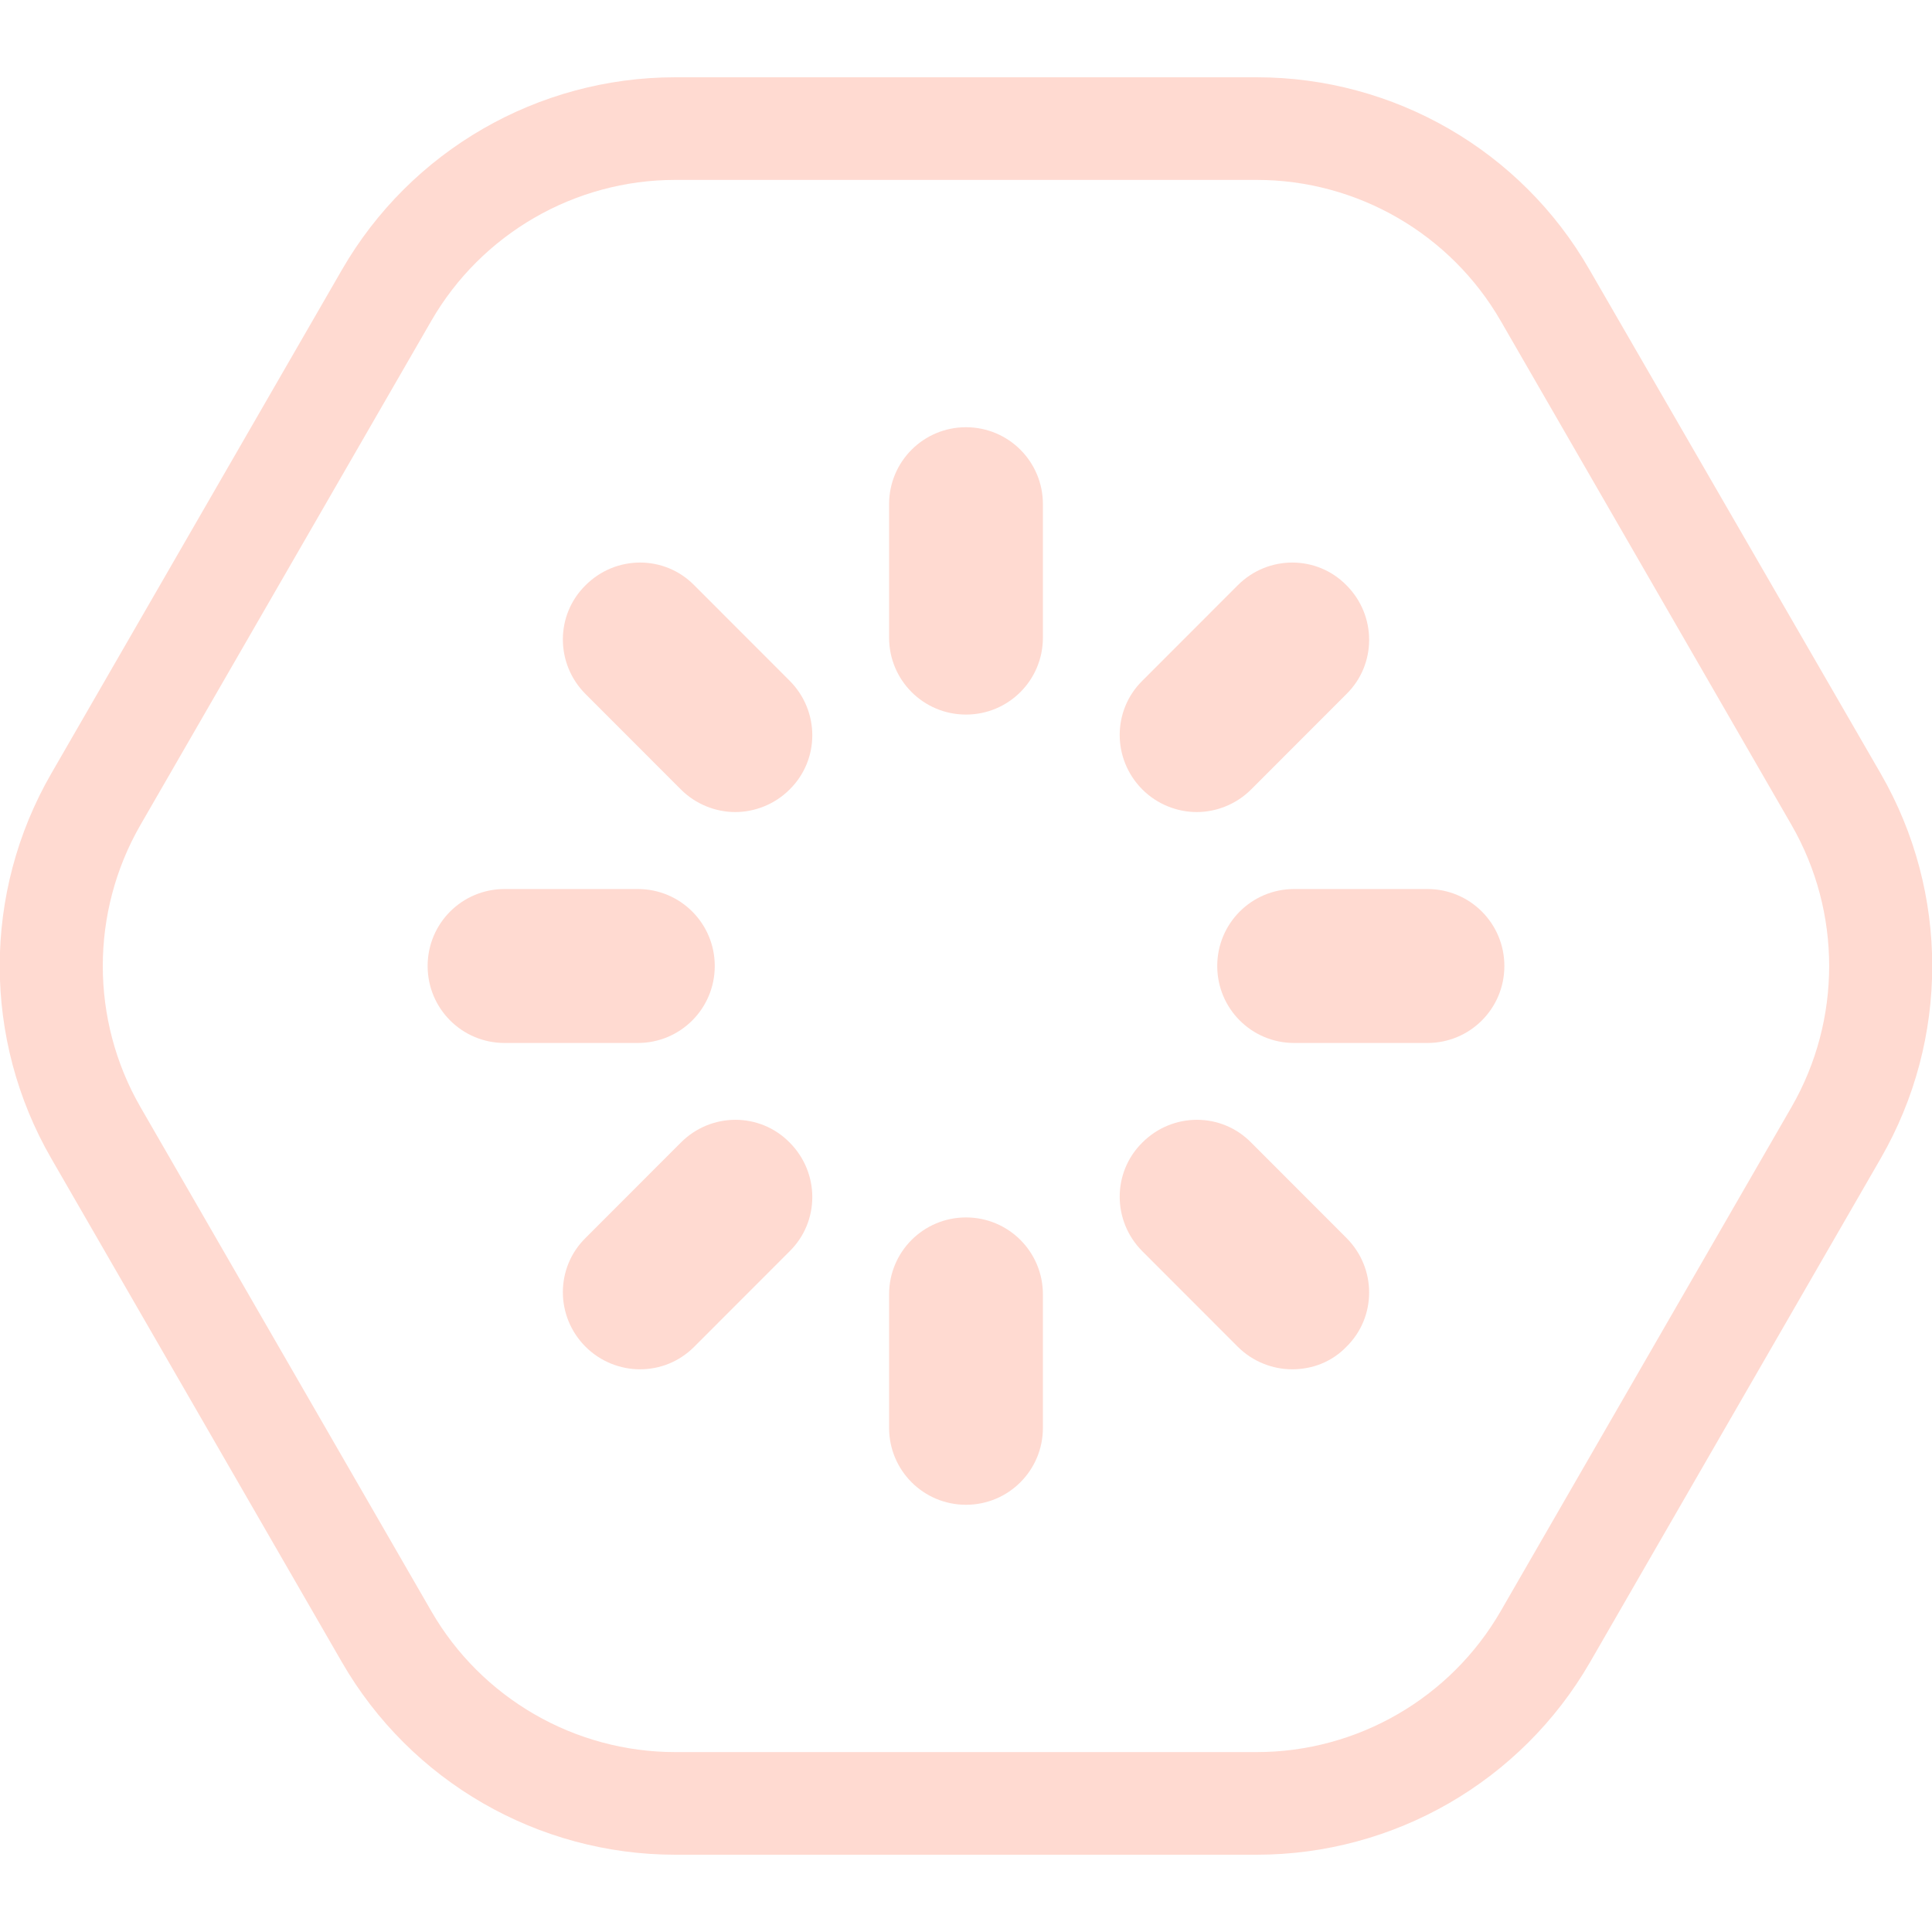
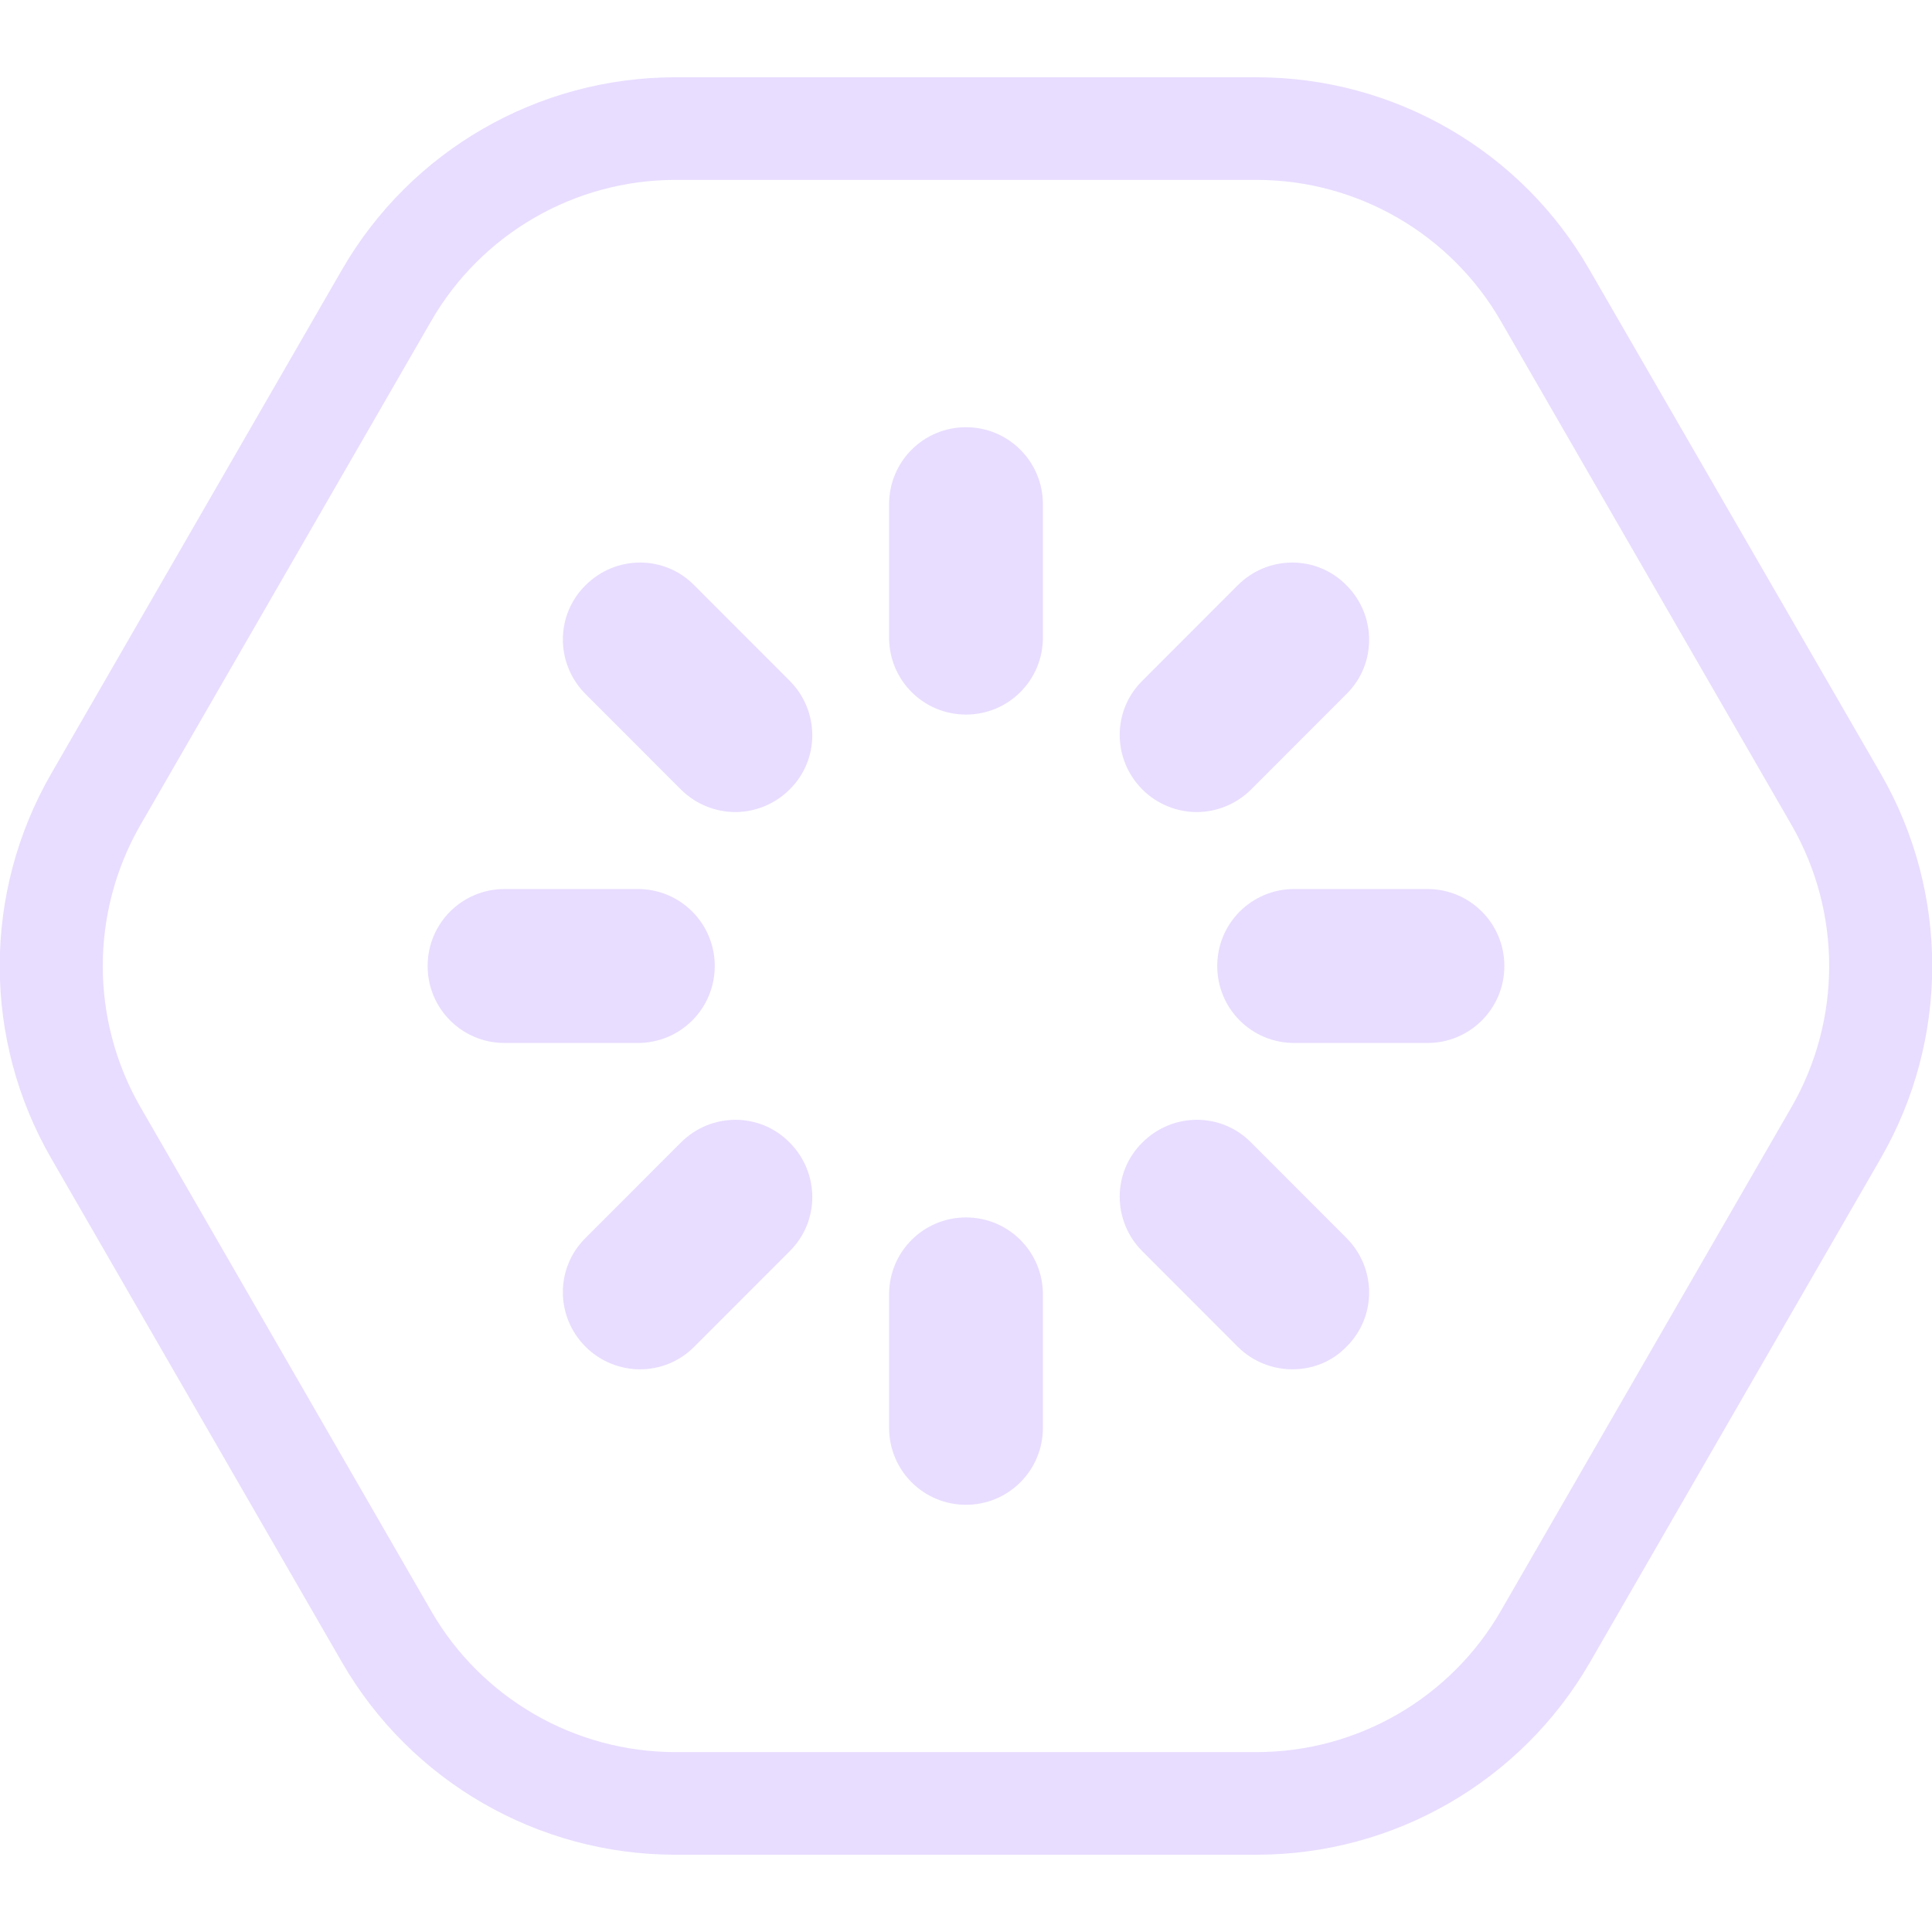
<svg xmlns="http://www.w3.org/2000/svg" width="100" height="100" viewBox="0 0 100 100" fill="none">
  <g clip-path="url(#clip0)">
-     <path d="M65.047 9.312C70.249 9.312 75.079 12.101 77.68 16.616L92.727 42.696C95.328 47.211 95.328 52.789 92.727 57.304L77.68 83.385C75.079 87.9 70.249 90.688 65.047 90.688H34.951C29.75 90.688 24.919 87.9 22.319 83.385L7.271 57.304C4.67 52.789 4.67 47.211 7.271 42.696L22.319 16.616C24.919 12.101 29.75 9.312 34.951 9.312H65.047ZM65.047 4H34.951C27.839 4 21.257 7.798 17.701 13.96L2.653 40.04C-0.903 46.202 -0.903 53.798 2.653 59.96L17.701 86.04C21.257 92.202 27.839 96 34.951 96H65.047C72.159 96 78.741 92.202 82.297 86.04L97.345 59.96C100.901 53.798 100.901 46.202 97.345 40.04L82.271 13.96C78.741 7.798 72.159 4 65.047 4Z" fill="#ffdad1" />
-     <path d="M73.885 53.984H66.985C64.782 53.984 63.004 52.204 63.004 50C63.004 47.796 64.782 46.016 66.985 46.016H73.885C76.088 46.016 77.866 47.796 77.866 50C77.866 52.204 76.088 53.984 73.885 53.984Z" fill="#ffdad1" />
-     <path d="M50 77.887C47.797 77.887 46.019 76.107 46.019 73.903V66.998C46.019 64.793 47.797 63.014 50 63.014C52.203 63.014 53.981 64.793 53.981 66.998V73.903C53.981 76.107 52.203 77.887 50 77.887Z" fill="#ffdad1" />
-     <path d="M66.879 70.875C65.871 70.875 64.835 70.477 64.066 69.707L59.13 64.767C57.564 63.2 57.564 60.677 59.13 59.136C60.695 57.569 63.217 57.569 64.756 59.136L69.692 64.076C71.258 65.643 71.258 68.166 69.692 69.707C68.922 70.504 67.914 70.875 66.879 70.875Z" fill="#ffdad1" />
-     <path d="M33.121 70.875C32.112 70.875 31.078 70.477 30.308 69.707C28.742 68.14 28.742 65.617 30.308 64.076L35.244 59.136C36.81 57.569 39.331 57.569 40.87 59.136C42.436 60.703 42.436 63.226 40.87 64.767L35.934 69.707C35.138 70.504 34.13 70.875 33.121 70.875Z" fill="#ffdad1" />
-     <path d="M61.943 42.032C60.934 42.032 59.899 41.634 59.13 40.864C57.564 39.297 57.564 36.774 59.13 35.233L64.066 30.293C65.632 28.726 68.153 28.726 69.692 30.293C71.258 31.86 71.258 34.383 69.692 35.924L64.756 40.864C63.986 41.634 62.951 42.032 61.943 42.032Z" fill="#ffdad1" />
-     <path d="M50 36.986C47.797 36.986 46.019 35.207 46.019 33.002V26.097C46.019 23.893 47.797 22.113 50 22.113C52.203 22.113 53.981 23.893 53.981 26.097V33.002C53.981 35.207 52.203 36.986 50 36.986Z" fill="#ffdad1" />
-     <path d="M33.015 53.984H26.115C23.912 53.984 22.134 52.204 22.134 50C22.134 47.796 23.912 46.016 26.115 46.016H33.015C35.218 46.016 36.996 47.796 36.996 50C36.996 52.204 35.218 53.984 33.015 53.984Z" fill="#ffdad1" />
-     <path d="M38.057 42.032C37.049 42.032 36.014 41.634 35.244 40.864L30.308 35.924C28.742 34.357 28.742 31.834 30.308 30.293C31.874 28.726 34.395 28.726 35.934 30.293L40.87 35.233C42.436 36.8 42.436 39.323 40.87 40.864C40.101 41.634 39.066 42.032 38.057 42.032Z" fill="#ffdad1" />
+     <path d="M65.047 9.312C70.249 9.312 75.079 12.101 77.68 16.616L92.727 42.696C95.328 47.211 95.328 52.789 92.727 57.304L77.68 83.385C75.079 87.9 70.249 90.688 65.047 90.688H34.951C29.75 90.688 24.919 87.9 22.319 83.385L7.271 57.304C4.67 52.789 4.67 47.211 7.271 42.696L22.319 16.616C24.919 12.101 29.75 9.312 34.951 9.312H65.047ZM65.047 4H34.951C27.839 4 21.257 7.798 17.701 13.96L2.653 40.04C-0.903 46.202 -0.903 53.798 2.653 59.96L17.701 86.04C21.257 92.202 27.839 96 34.951 96H65.047C72.159 96 78.741 92.202 82.297 86.04L97.345 59.96C100.901 53.798 100.901 46.202 97.345 40.04L82.271 13.96C78.741 7.798 72.159 4 65.047 4Z" fill="#e8ddff" />
+     <path d="M73.885 53.984H66.985C64.782 53.984 63.004 52.204 63.004 50C63.004 47.796 64.782 46.016 66.985 46.016H73.885C76.088 46.016 77.866 47.796 77.866 50C77.866 52.204 76.088 53.984 73.885 53.984Z" fill="#e8ddff" />
+     <path d="M50 77.887C47.797 77.887 46.019 76.107 46.019 73.903V66.998C46.019 64.793 47.797 63.014 50 63.014C52.203 63.014 53.981 64.793 53.981 66.998V73.903C53.981 76.107 52.203 77.887 50 77.887Z" fill="#e8ddff" />
+     <path d="M66.879 70.875C65.871 70.875 64.835 70.477 64.066 69.707L59.13 64.767C57.564 63.2 57.564 60.677 59.13 59.136C60.695 57.569 63.217 57.569 64.756 59.136L69.692 64.076C71.258 65.643 71.258 68.166 69.692 69.707C68.922 70.504 67.914 70.875 66.879 70.875Z" fill="#e8ddff" />
+     <path d="M33.121 70.875C32.112 70.875 31.078 70.477 30.308 69.707C28.742 68.14 28.742 65.617 30.308 64.076L35.244 59.136C36.81 57.569 39.331 57.569 40.87 59.136C42.436 60.703 42.436 63.226 40.87 64.767L35.934 69.707C35.138 70.504 34.13 70.875 33.121 70.875Z" fill="#e8ddff" />
+     <path d="M61.943 42.032C60.934 42.032 59.899 41.634 59.13 40.864C57.564 39.297 57.564 36.774 59.13 35.233L64.066 30.293C65.632 28.726 68.153 28.726 69.692 30.293C71.258 31.86 71.258 34.383 69.692 35.924L64.756 40.864C63.986 41.634 62.951 42.032 61.943 42.032Z" fill="#e8ddff" />
+     <path d="M50 36.986C47.797 36.986 46.019 35.207 46.019 33.002V26.097C46.019 23.893 47.797 22.113 50 22.113C52.203 22.113 53.981 23.893 53.981 26.097V33.002C53.981 35.207 52.203 36.986 50 36.986Z" fill="#e8ddff" />
+     <path d="M33.015 53.984H26.115C23.912 53.984 22.134 52.204 22.134 50C22.134 47.796 23.912 46.016 26.115 46.016H33.015C35.218 46.016 36.996 47.796 36.996 50C36.996 52.204 35.218 53.984 33.015 53.984Z" fill="#e8ddff" />
+     <path d="M38.057 42.032C37.049 42.032 36.014 41.634 35.244 40.864L30.308 35.924C28.742 34.357 28.742 31.834 30.308 30.293C31.874 28.726 34.395 28.726 35.934 30.293L40.87 35.233C42.436 36.8 42.436 39.323 40.87 40.864C40.101 41.634 39.066 42.032 38.057 42.032Z" fill="#e8ddff" />
  </g>
  <defs>
    <clipPath id="clip0">
-       <rect width="100" height="92" fill="#ffdad1" transform="translate(0 4)" />
+       <rect width="100" height="92" fill="#e8ddff" transform="translate(0 4)" />
    </clipPath>
  </defs>
</svg>
